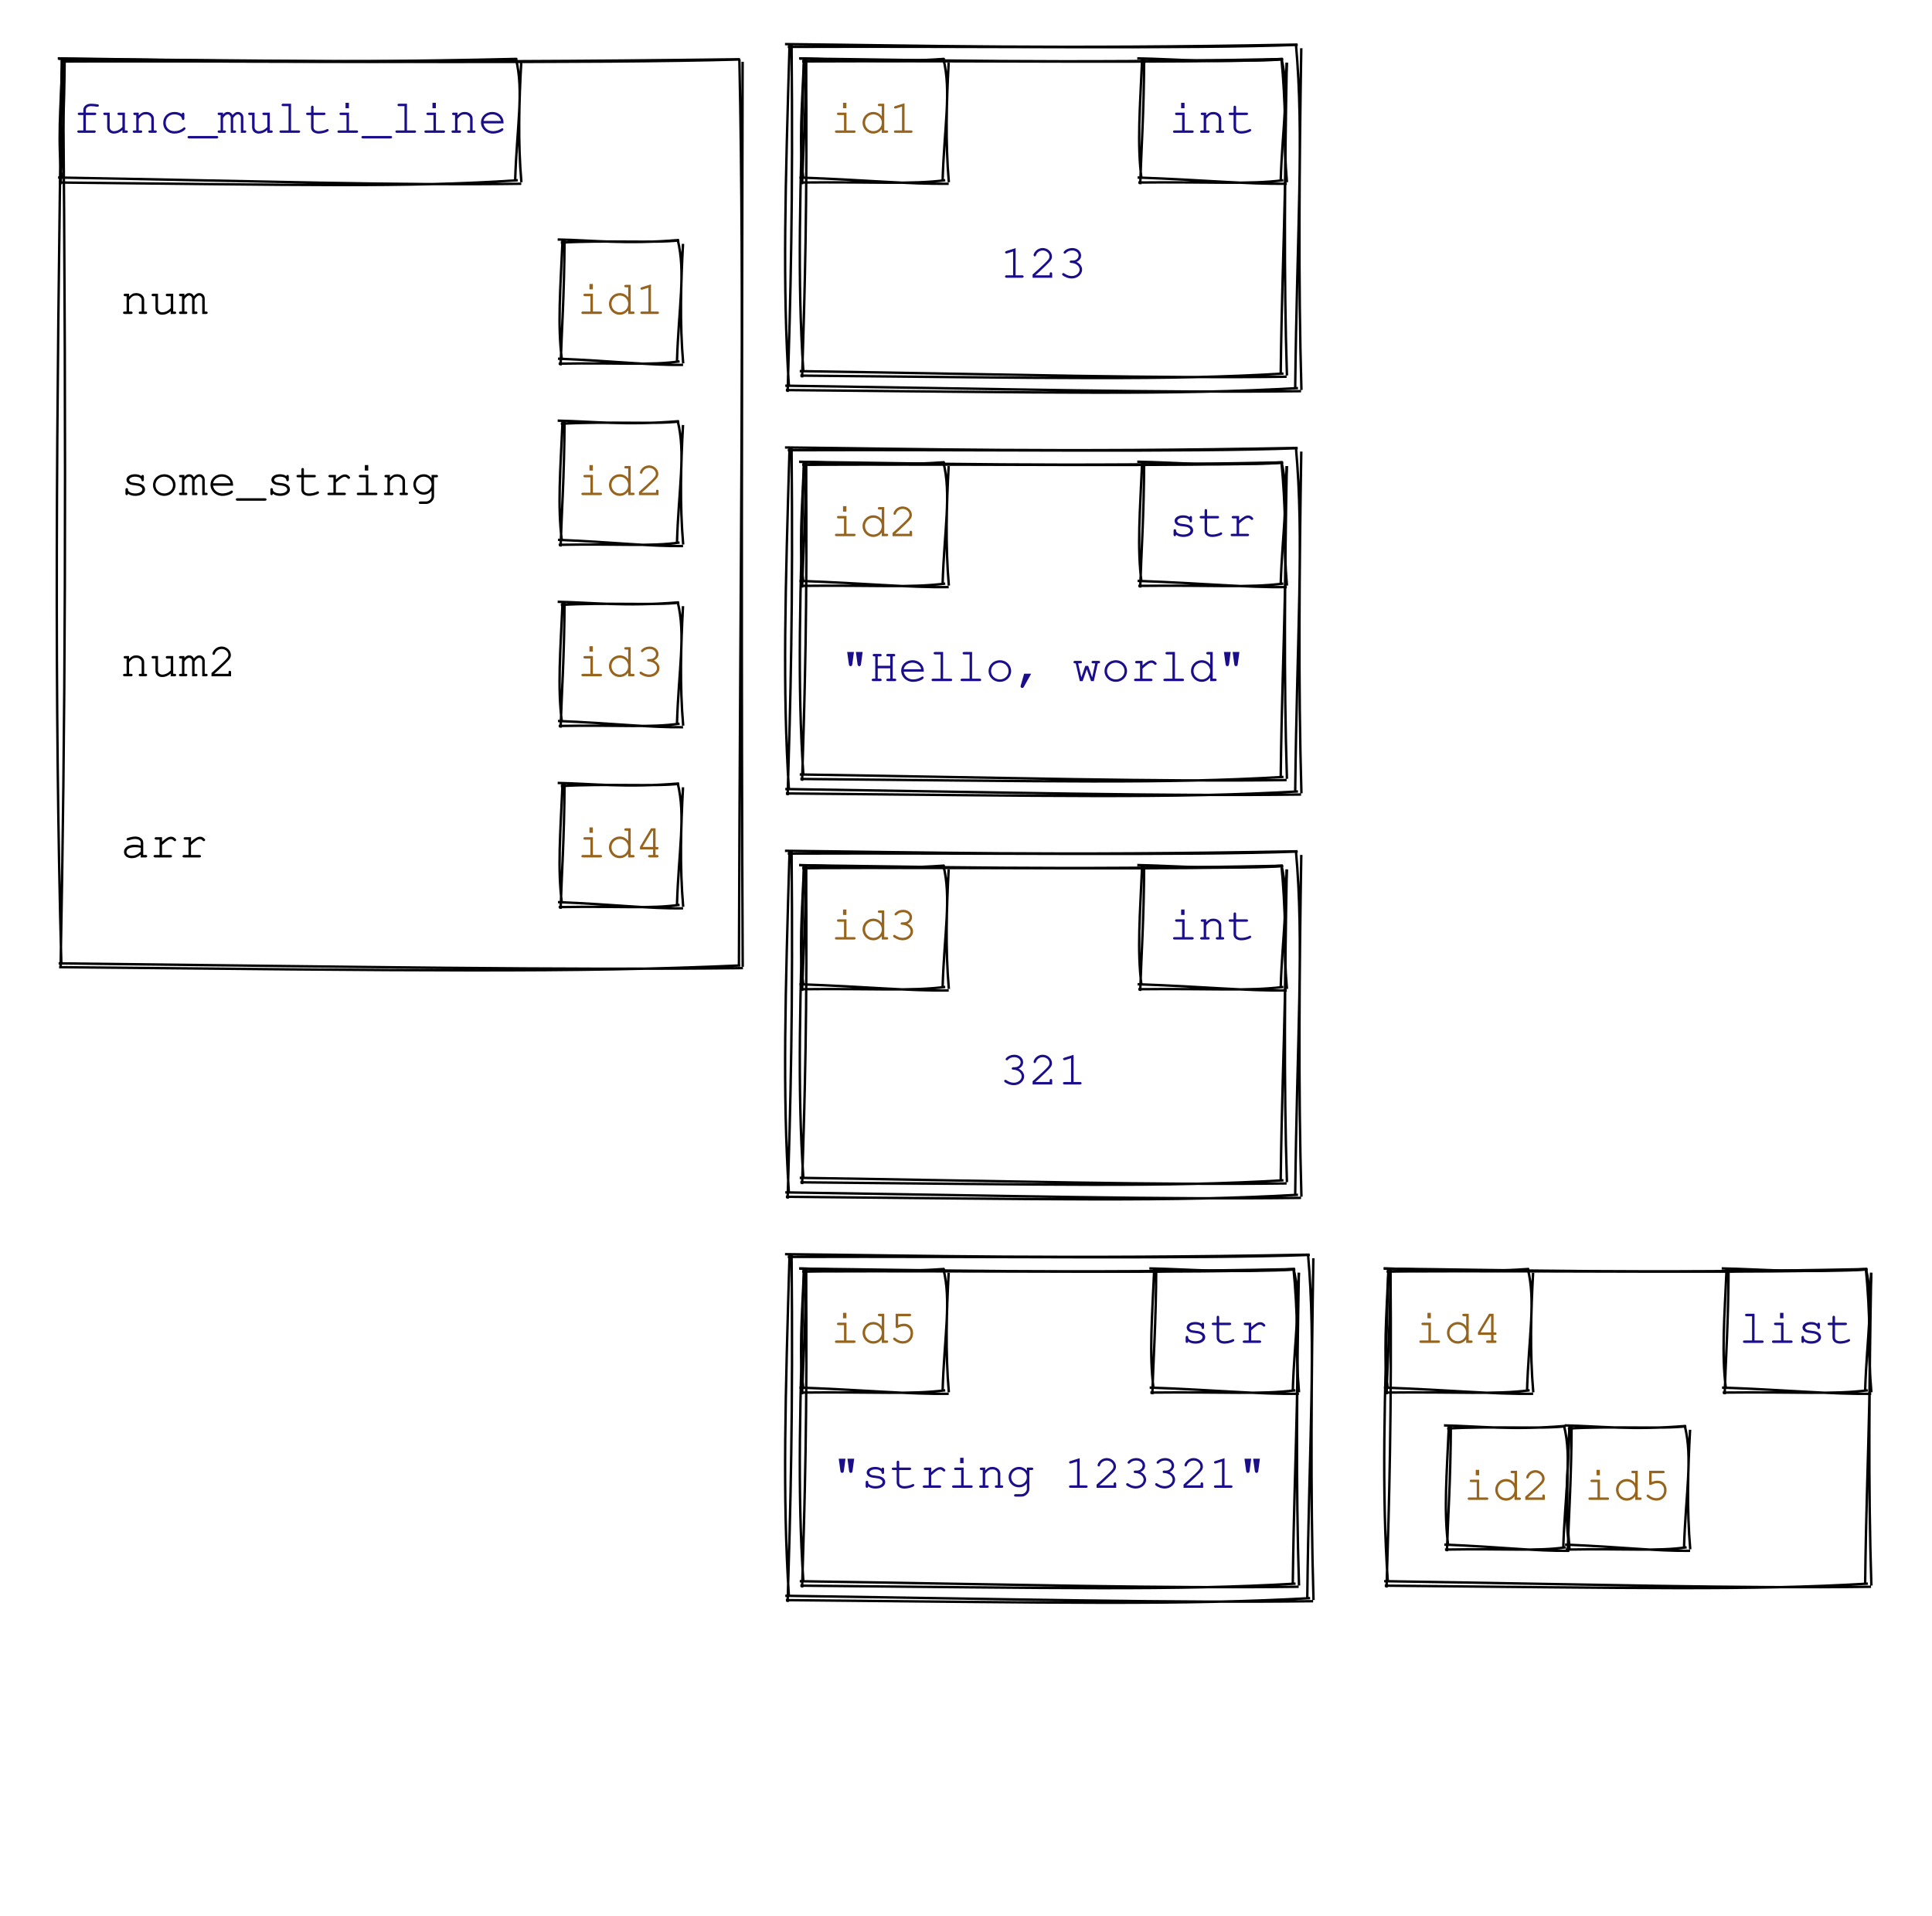
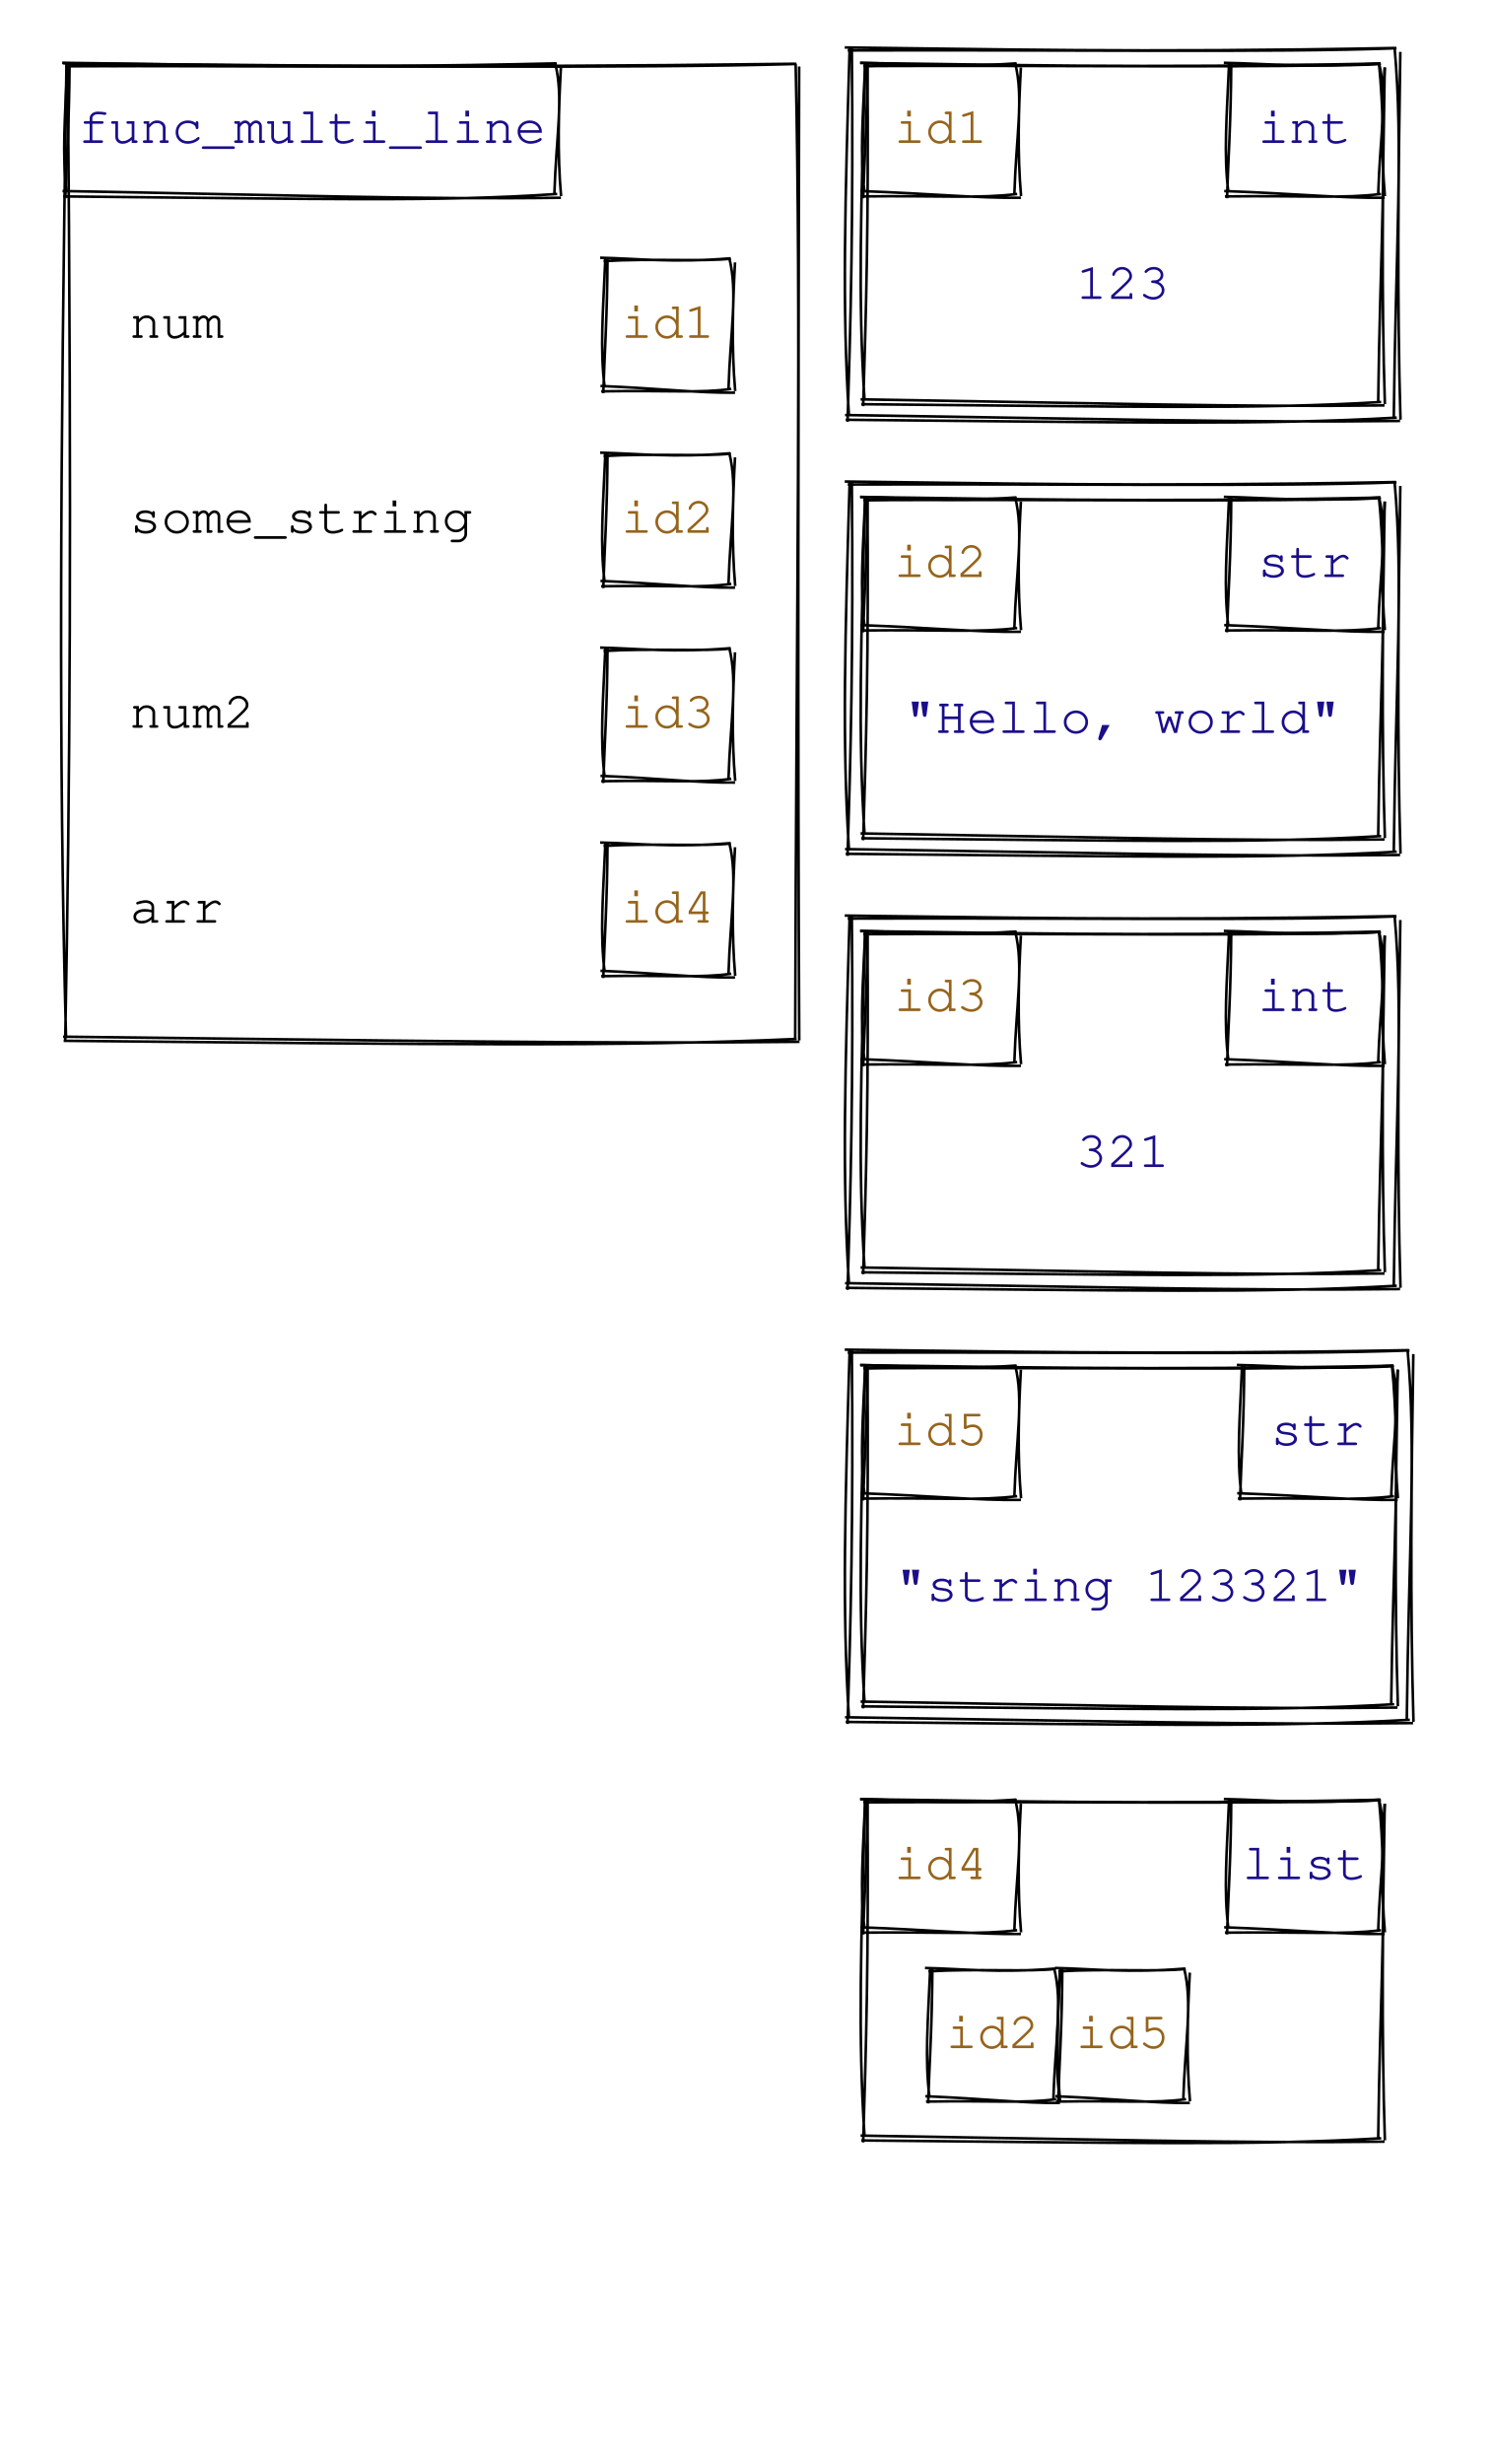
- <svg xmlns="http://www.w3.org/2000/svg" width="800" height="793">
+ <svg xmlns="http://www.w3.org/2000/svg" width="574" height="948">
  <style>
        text {
            font-family: Consolas, Courier;
            font-size: 20px;
        }
        text.default {
            fill: rgb(0, 0, 0);
            text-anchor: middle;
        }
        text.attribute {
            fill: rgb(27, 14, 139);
            text-anchor: start;
        }
        text.variable {
            fill: rgb(0, 0, 0);
            text-anchor: start;
        }
        text.id { 
            fill: rgb(150, 100, 28);
            text-anchor: middle;
        }
        text.type {
            fill: rgb(27, 14, 139);
            text-anchor: middle;
        }
        text.value {
            fill: rgb(27, 14, 139);
            text-anchor: middle;
        }
        path {
            stroke: rgb(0, 0, 0);
        }
    </style>
  <g>
    <path d="M24.174 24.357 C97.538 24.947, 170.073 26.294, 306.293 24.528 M25.171 25.359 C133.996 25.338, 244.847 26.4, 306.45 24.627 M306.157 24.54 C308.306 124.457, 306.487 224.745, 305.973 399.886 M307.506 25.585 C307.226 154.505, 306.919 283.692, 307.544 400.273 M307.638 400.825 C229.451 401.679, 150.959 400.296, 24.28 398.857 M306.541 399.716 C238.476 402.791, 170.914 401.854, 24.492 400.434 M25.086 400.778 C26.939 302.199, 27.614 203.045, 26.08 24.351 M25.412 399.43 C22.491 289.003, 23.247 178.731, 25.573 24.532" stroke="rgb(0, 0, 0)" stroke-width="1" fill="none" />
  </g>
  <g>
    <path d="M230.917 99.157 C245.414 99.452, 258.823 101.217, 281.074 99.382 M232.224 100.47 C250.497 99.354, 271.424 100.746, 281.279 99.512 M280.614 99.244 C284.001 112.835, 281.012 127.036, 280.312 149.813 M282.831 100.962 C281.953 117.128, 281.449 133.733, 282.895 150.449 M282.836 151.081 C268.802 151.264, 254.367 149.452, 231.057 148.503 M281.399 149.628 C269.161 151.342, 257.584 150.114, 231.334 150.568 M232.142 151.278 C232.568 137.087, 233.678 121.949, 233.775 98.933 M232.678 149.063 C230.806 134.399, 232.048 119.991, 232.942 99.231" stroke="rgb(0, 0, 0)" stroke-width="1" fill="none" />
  </g>
  <text x="50" y="130" class="variable">num</text>
  <text x="257" y="130" class="id">id1</text>
  <g>
    <path d="M230.917 174.157 C245.414 174.452, 258.823 176.217, 281.074 174.382 M232.224 175.47 C250.497 174.354, 271.424 175.746, 281.279 174.512 M280.614 174.244 C284.001 187.835, 281.012 202.036, 280.312 224.813 M282.831 175.962 C281.953 192.128, 281.449 208.733, 282.895 225.449 M282.836 226.081 C268.802 226.264, 254.367 224.452, 231.057 223.503 M281.399 224.628 C269.161 226.342, 257.584 225.114, 231.334 225.568 M232.142 226.278 C232.568 212.087, 233.678 196.949, 233.775 173.933 M232.678 224.063 C230.806 209.399, 232.048 194.991, 232.942 174.231" stroke="rgb(0, 0, 0)" stroke-width="1" fill="none" />
  </g>
  <text x="50" y="205" class="variable">some_string</text>
  <text x="257" y="205" class="id">id2</text>
  <g>
    <path d="M230.917 249.157 C245.414 249.452, 258.823 251.217, 281.074 249.382 M232.224 250.47 C250.497 249.354, 271.424 250.746, 281.279 249.512 M280.614 249.244 C284.001 262.835, 281.012 277.036, 280.312 299.813 M282.831 250.962 C281.953 267.128, 281.449 283.733, 282.895 300.449 M282.836 301.081 C268.802 301.264, 254.367 299.452, 231.057 298.503 M281.399 299.628 C269.161 301.342, 257.584 300.114, 231.334 300.568 M232.142 301.278 C232.568 287.087, 233.678 271.949, 233.775 248.933 M232.678 299.063 C230.806 284.399, 232.048 269.991, 232.942 249.231" stroke="rgb(0, 0, 0)" stroke-width="1" fill="none" />
  </g>
  <text x="50" y="280" class="variable">num2</text>
  <text x="257" y="280" class="id">id3</text>
  <g>
    <path d="M230.917 324.157 C245.414 324.452, 258.823 326.217, 281.074 324.382 M232.224 325.47 C250.497 324.354, 271.424 325.746, 281.279 324.512 M280.614 324.244 C284.001 337.835, 281.012 352.036, 280.312 374.813 M282.831 325.962 C281.953 342.128, 281.449 358.733, 282.895 375.449 M282.836 376.081 C268.802 376.264, 254.367 374.452, 231.057 373.503 M281.399 374.628 C269.161 376.342, 257.584 375.114, 231.334 375.568 M232.142 376.278 C232.568 362.087, 233.678 346.949, 233.775 323.933 M232.678 374.063 C230.806 359.399, 232.048 344.991, 232.942 324.231" stroke="rgb(0, 0, 0)" stroke-width="1" fill="none" />
  </g>
  <text x="50" y="355" class="variable">arr</text>
  <text x="257" y="355" class="id">id4</text>
  <g>
    <path d="M23.917 24.157 C74.184 24.741, 123.362 26.505, 214.074 24.382 M25.224 25.47 C97.972 25.011, 173.373 26.402, 214.279 24.512 M213.614 24.244 C217.001 37.835, 214.012 52.036, 213.312 74.813 M215.831 25.962 C214.953 42.128, 214.449 58.733, 215.895 75.449 M215.836 76.081 C163.061 76.829, 109.885 75.017, 24.057 73.503 M214.399 74.628 C168.444 77.739, 123.15 76.511, 24.334 75.568 M25.142 76.278 C25.568 62.087, 26.678 46.949, 26.775 23.933 M25.678 74.063 C23.806 59.399, 25.048 44.991, 25.942 24.231" stroke="rgb(0, 0, 0)" stroke-width="1" fill="none" />
  </g>
  <text x="120" y="55" class="type">func_multi_line</text>
  <g>
    <path d="M331.026 24.241 C383.675 24.786, 435.345 26.373, 531.167 24.444 M332.201 25.423 C408.958 25.052, 488.104 26.304, 531.352 24.561 M530.614 24.244 C534.037 59.113, 531.048 94.591, 530.312 154.813 M532.831 25.962 C532.056 69.776, 531.552 114.028, 532.895 155.449 M532.752 155.973 C477.23 156.682, 421.347 155.051, 331.151 153.652 M531.459 154.666 C483.115 157.555, 435.366 156.45, 331.401 155.512 M332.142 156.278 C333.213 121.205, 334.323 85.185, 333.775 23.933 M332.678 154.063 C330.085 115.833, 331.327 77.859, 332.942 24.231" stroke="rgb(0, 0, 0)" stroke-width="1" fill="none" />
  </g>
  <g>
    <path d="M325.047 18.258 C380.728 18.812, 435.452 20.365, 537.185 18.456 M326.197 19.413 C407.647 19.1, 491.432 20.325, 537.366 18.571 M536.614 18.244 C540.042 56.305, 537.053 94.974, 536.312 160.813 M538.831 19.962 C538.071 67.923, 537.567 116.323, 538.895 161.449 M538.736 161.952 C479.896 162.688, 420.705 161.093, 325.17 159.682 M537.471 160.673 C486.241 163.603, 435.593 162.523, 325.414 161.5 M326.142 162.278 C327.31 124.073, 328.42 84.92, 327.775 17.933 M326.678 160.063 C323.977 118.298, 325.219 76.789, 326.942 18.231" stroke="rgb(0, 0, 0)" stroke-width="1" fill="none" />
  </g>
  <text x="432" y="115" class="value">123</text>
  <g>
    <path d="M330.917 24.157 C347.969 24.473, 363.933 26.237, 391.074 24.382 M332.224 25.47 C354.388 24.401, 379.206 25.793, 391.279 24.512 M390.614 24.244 C394.001 37.835, 391.012 52.036, 390.312 74.813 M392.831 25.962 C391.953 42.128, 391.449 58.733, 392.895 75.449 M392.836 76.081 C376.035 76.304, 358.833 74.492, 331.057 73.503 M391.399 74.628 C376.753 76.441, 362.767 75.214, 331.334 75.568 M332.142 76.278 C332.568 62.087, 333.678 46.949, 333.775 23.933 M332.678 74.063 C330.806 59.399, 332.048 44.991, 332.942 24.231" stroke="rgb(0, 0, 0)" stroke-width="1" fill="none" />
  </g>
  <g>
    <path d="M470.917 24.157 C487.969 24.473, 503.933 26.237, 531.074 24.382 M472.224 25.47 C494.388 24.401, 519.206 25.793, 531.279 24.512 M530.614 24.244 C534.001 37.835, 531.012 52.036, 530.312 74.813 M532.831 25.962 C531.953 42.128, 531.449 58.733, 532.895 75.449 M532.836 76.081 C516.035 76.304, 498.833 74.492, 471.057 73.503 M531.399 74.628 C516.753 76.441, 502.767 75.214, 471.334 75.568 M472.142 76.278 C472.568 62.087, 473.678 46.949, 473.775 23.933 M472.678 74.063 C470.806 59.399, 472.048 44.991, 472.942 24.231" stroke="rgb(0, 0, 0)" stroke-width="1" fill="none" />
  </g>
  <text x="362" y="55" class="id">id1</text>
  <text x="502" y="55" class="type">int</text>
  <g>
    <path d="M331.026 191.241 C383.675 191.786, 435.345 193.373, 531.167 191.444 M332.201 192.423 C408.958 192.052, 488.104 193.304, 531.352 191.561 M530.614 191.244 C534.037 226.113, 531.048 261.591, 530.312 321.813 M532.831 192.962 C532.056 236.776, 531.552 281.028, 532.895 322.449 M532.752 322.973 C477.23 323.682, 421.347 322.051, 331.151 320.652 M531.459 321.666 C483.115 324.555, 435.366 323.45, 331.401 322.512 M332.142 323.278 C333.213 288.205, 334.323 252.185, 333.775 190.933 M332.678 321.063 C330.085 282.833, 331.327 244.859, 332.942 191.231" stroke="rgb(0, 0, 0)" stroke-width="1" fill="none" />
  </g>
  <g>
    <path d="M325.047 185.258 C380.728 185.812, 435.452 187.365, 537.185 185.456 M326.197 186.413 C407.647 186.1, 491.432 187.325, 537.366 185.571 M536.614 185.244 C540.042 223.305, 537.053 261.974, 536.312 327.813 M538.831 186.962 C538.071 234.923, 537.567 283.323, 538.895 328.449 M538.736 328.952 C479.896 329.688, 420.705 328.093, 325.17 326.682 M537.471 327.673 C486.241 330.603, 435.593 329.523, 325.414 328.5 M326.142 329.278 C327.31 291.073, 328.42 251.92, 327.775 184.933 M326.678 327.063 C323.977 285.298, 325.219 243.789, 326.942 185.231" stroke="rgb(0, 0, 0)" stroke-width="1" fill="none" />
  </g>
  <text x="432" y="282" class="value">"Hello, world"</text>
  <g>
    <path d="M330.917 191.157 C347.969 191.473, 363.933 193.237, 391.074 191.382 M332.224 192.47 C354.388 191.401, 379.206 192.793, 391.279 191.512 M390.614 191.244 C394.001 204.835, 391.012 219.036, 390.312 241.813 M392.831 192.962 C391.953 209.128, 391.449 225.733, 392.895 242.449 M392.836 243.081 C376.035 243.304, 358.833 241.492, 331.057 240.503 M391.399 241.628 C376.753 243.441, 362.767 242.214, 331.334 242.568 M332.142 243.278 C332.568 229.087, 333.678 213.949, 333.775 190.933 M332.678 241.063 C330.806 226.399, 332.048 211.991, 332.942 191.231" stroke="rgb(0, 0, 0)" stroke-width="1" fill="none" />
  </g>
  <g>
    <path d="M470.917 191.157 C487.969 191.473, 503.933 193.237, 531.074 191.382 M472.224 192.47 C494.388 191.401, 519.206 192.793, 531.279 191.512 M530.614 191.244 C534.001 204.835, 531.012 219.036, 530.312 241.813 M532.831 192.962 C531.953 209.128, 531.449 225.733, 532.895 242.449 M532.836 243.081 C516.035 243.304, 498.833 241.492, 471.057 240.503 M531.399 241.628 C516.753 243.441, 502.767 242.214, 471.334 242.568 M472.142 243.278 C472.568 229.087, 473.678 213.949, 473.775 190.933 M472.678 241.063 C470.806 226.399, 472.048 211.991, 472.942 191.231" stroke="rgb(0, 0, 0)" stroke-width="1" fill="none" />
  </g>
  <text x="362" y="222" class="id">id2</text>
  <text x="502" y="222" class="type">str</text>
  <g>
    <path d="M331.026 358.241 C383.675 358.786, 435.345 360.373, 531.167 358.444 M332.201 359.423 C408.958 359.052, 488.104 360.304, 531.352 358.561 M530.614 358.244 C534.037 393.113, 531.048 428.591, 530.312 488.813 M532.831 359.962 C532.056 403.776, 531.552 448.028, 532.895 489.449 M532.752 489.973 C477.23 490.682, 421.347 489.051, 331.151 487.652 M531.459 488.666 C483.115 491.555, 435.366 490.45, 331.401 489.512 M332.142 490.278 C333.213 455.205, 334.323 419.185, 333.775 357.933 M332.678 488.063 C330.085 449.833, 331.327 411.859, 332.942 358.231" stroke="rgb(0, 0, 0)" stroke-width="1" fill="none" />
  </g>
  <g>
    <path d="M325.047 352.258 C380.728 352.812, 435.452 354.365, 537.185 352.456 M326.197 353.413 C407.647 353.1, 491.432 354.325, 537.366 352.571 M536.614 352.244 C540.042 390.305, 537.053 428.974, 536.312 494.813 M538.831 353.962 C538.071 401.923, 537.567 450.323, 538.895 495.449 M538.736 495.952 C479.896 496.688, 420.705 495.093, 325.17 493.682 M537.471 494.673 C486.241 497.603, 435.593 496.523, 325.414 495.5 M326.142 496.278 C327.31 458.073, 328.42 418.92, 327.775 351.933 M326.678 494.063 C323.977 452.298, 325.219 410.789, 326.942 352.231" stroke="rgb(0, 0, 0)" stroke-width="1" fill="none" />
  </g>
  <text x="432" y="449" class="value">321</text>
  <g>
    <path d="M330.917 358.157 C347.969 358.473, 363.933 360.237, 391.074 358.382 M332.224 359.47 C354.388 358.401, 379.206 359.793, 391.279 358.512 M390.614 358.244 C394.001 371.835, 391.012 386.036, 390.312 408.813 M392.831 359.962 C391.953 376.128, 391.449 392.733, 392.895 409.449 M392.836 410.081 C376.035 410.304, 358.833 408.492, 331.057 407.503 M391.399 408.628 C376.753 410.441, 362.767 409.214, 331.334 409.568 M332.142 410.278 C332.568 396.087, 333.678 380.949, 333.775 357.933 M332.678 408.063 C330.806 393.399, 332.048 378.991, 332.942 358.231" stroke="rgb(0, 0, 0)" stroke-width="1" fill="none" />
  </g>
  <g>
    <path d="M470.917 358.157 C487.969 358.473, 503.933 360.237, 531.074 358.382 M472.224 359.47 C494.388 358.401, 519.206 359.793, 531.279 358.512 M530.614 358.244 C534.001 371.835, 531.012 386.036, 530.312 408.813 M532.831 359.962 C531.953 376.128, 531.449 392.733, 532.895 409.449 M532.836 410.081 C516.035 410.304, 498.833 408.492, 471.057 407.503 M531.399 408.628 C516.753 410.441, 502.767 409.214, 471.334 409.568 M472.142 410.278 C472.568 396.087, 473.678 380.949, 473.775 357.933 M472.678 408.063 C470.806 393.399, 472.048 378.991, 472.942 358.231" stroke="rgb(0, 0, 0)" stroke-width="1" fill="none" />
  </g>
  <text x="362" y="389" class="id">id3</text>
  <text x="502" y="389" class="type">int</text>
  <g>
    <path d="M331.035 525.248 C384.947 525.797, 437.889 527.37, 536.174 525.449 M332.199 526.419 C410.912 526.072, 491.991 527.313, 536.358 525.565 M535.614 525.244 C539.037 560.113, 536.048 595.591, 535.312 655.813 M537.831 526.962 C537.056 570.776, 536.552 615.028, 537.895 656.449 M537.745 656.964 C480.841 657.685, 423.579 656.069, 331.159 654.665 M536.464 655.669 C486.918 658.576, 437.961 657.481, 331.406 656.507 M332.142 657.278 C333.213 622.205, 334.323 586.185, 333.775 524.933 M332.678 655.063 C330.085 616.833, 331.327 578.859, 332.942 525.231" stroke="rgb(0, 0, 0)" stroke-width="1" fill="none" />
  </g>
  <g>
    <path d="M325.056 519.265 C382 519.823, 437.996 521.361, 542.193 519.461 M326.195 520.41 C409.6 520.12, 495.319 521.333, 542.372 519.575 M541.614 519.244 C545.042 557.305, 542.053 595.974, 541.312 661.813 M543.831 520.962 C543.071 568.923, 542.567 617.323, 543.895 662.449 M543.729 662.943 C483.507 663.689, 422.937 662.11, 325.178 660.695 M542.476 661.676 C490.044 664.622, 438.187 663.552, 325.42 662.495 M326.142 663.278 C327.31 625.073, 328.42 585.92, 327.775 518.933 M326.678 661.063 C323.977 619.298, 325.219 577.789, 326.942 519.231" stroke="rgb(0, 0, 0)" stroke-width="1" fill="none" />
  </g>
  <text x="434.5" y="616" class="value">"string 123321"</text>
  <g>
    <path d="M330.917 525.157 C347.969 525.473, 363.933 527.237, 391.074 525.382 M332.224 526.47 C354.388 525.401, 379.206 526.793, 391.279 525.512 M390.614 525.244 C394.001 538.835, 391.012 553.036, 390.312 575.813 M392.831 526.962 C391.953 543.128, 391.449 559.733, 392.895 576.449 M392.836 577.081 C376.035 577.304, 358.833 575.492, 331.057 574.503 M391.399 575.628 C376.753 577.441, 362.767 576.214, 331.334 576.568 M332.142 577.278 C332.568 563.087, 333.678 547.949, 333.775 524.933 M332.678 575.063 C330.806 560.399, 332.048 545.991, 332.942 525.231" stroke="rgb(0, 0, 0)" stroke-width="1" fill="none" />
  </g>
  <g>
    <path d="M475.917 525.157 C492.969 525.473, 508.933 527.237, 536.074 525.382 M477.224 526.47 C499.388 525.401, 524.206 526.793, 536.279 525.512 M535.614 525.244 C539.001 538.835, 536.012 553.036, 535.312 575.813 M537.831 526.962 C536.953 543.128, 536.449 559.733, 537.895 576.449 M537.836 577.081 C521.035 577.304, 503.833 575.492, 476.057 574.503 M536.399 575.628 C521.753 577.441, 507.767 576.214, 476.334 576.568 M477.142 577.278 C477.568 563.087, 478.678 547.949, 478.775 524.933 M477.678 575.063 C475.806 560.399, 477.048 545.991, 477.942 525.231" stroke="rgb(0, 0, 0)" stroke-width="1" fill="none" />
  </g>
  <text x="362" y="556" class="id">id5</text>
  <text x="507" y="556" class="type">str</text>
  <g>
-     <path d="M573.026 525.241 C625.675 525.786, 677.345 527.373, 773.167 525.444 M574.201 526.423 C650.958 526.052, 730.104 527.304, 773.352 525.561 M772.614 525.244 C776.037 560.113, 773.048 595.591, 772.312 655.813 M774.831 526.962 C774.056 570.776, 773.552 615.028, 774.895 656.449 M774.752 656.973 C719.23 657.682, 663.347 656.051, 573.151 654.652 M773.459 655.666 C725.115 658.555, 677.366 657.45, 573.401 656.512 M574.142 657.278 C575.213 622.205, 576.323 586.185, 575.775 524.933 M574.678 655.063 C572.085 616.833, 573.327 578.859, 574.942 525.231" stroke="rgb(0, 0, 0)" stroke-width="1" fill="none" />
+     <path d="M331.026 692.241 C383.675 692.786, 435.345 694.373, 531.167 692.444 M332.201 693.423 C408.958 693.052, 488.104 694.304, 531.352 692.561 M530.614 692.244 C534.037 727.113, 531.048 762.591, 530.312 822.813 M532.831 693.962 C532.056 737.776, 531.552 782.028, 532.895 823.449 M532.752 823.973 C477.23 824.682, 421.347 823.051, 331.151 821.652 M531.459 822.666 C483.115 825.555, 435.366 824.45, 331.401 823.512 M332.142 824.278 C333.213 789.205, 334.323 753.185, 333.775 691.933 M332.678 822.063 C330.085 783.833, 331.327 745.859, 332.942 692.231" stroke="rgb(0, 0, 0)" stroke-width="1" fill="none" />
  </g>
  <g>
-     <path d="M597.917 590.157 C612.414 590.452, 625.823 592.217, 648.074 590.382 M599.224 591.47 C617.497 590.354, 638.424 591.746, 648.279 590.512 M647.614 590.244 C651.001 603.835, 648.012 618.036, 647.312 640.813 M649.831 591.962 C648.953 608.128, 648.449 624.733, 649.895 641.449 M649.836 642.081 C635.802 642.264, 621.367 640.452, 598.057 639.503 M648.399 640.628 C636.161 642.342, 624.584 641.114, 598.334 641.568 M599.142 642.278 C599.568 628.087, 600.678 612.949, 600.775 589.933 M599.678 640.063 C597.806 625.399, 599.048 610.991, 599.942 590.231" stroke="rgb(0, 0, 0)" stroke-width="1" fill="none" />
+     <path d="M355.917 757.157 C370.414 757.452, 383.823 759.217, 406.074 757.382 M357.224 758.47 C375.497 757.354, 396.424 758.746, 406.279 757.512 M405.614 757.244 C409.001 770.835, 406.012 785.036, 405.312 807.813 M407.831 758.962 C406.953 775.128, 406.449 791.733, 407.895 808.449 M407.836 809.081 C393.802 809.264, 379.367 807.452, 356.057 806.503 M406.399 807.628 C394.161 809.342, 382.584 808.114, 356.334 808.568 M357.142 809.278 C357.568 795.087, 358.678 779.949, 358.775 756.933 M357.678 807.063 C355.806 792.399, 357.048 777.991, 357.942 757.231" stroke="rgb(0, 0, 0)" stroke-width="1" fill="none" />
  </g>
-   <text x="624" y="621" class="id">id2</text>
+   <text x="382" y="788" class="id">id2</text>
  <g>
-     <path d="M647.917 590.157 C662.414 590.452, 675.823 592.217, 698.074 590.382 M649.224 591.47 C667.497 590.354, 688.424 591.746, 698.279 590.512 M697.614 590.244 C701.001 603.835, 698.012 618.036, 697.312 640.813 M699.831 591.962 C698.953 608.128, 698.449 624.733, 699.895 641.449 M699.836 642.081 C685.802 642.264, 671.367 640.452, 648.057 639.503 M698.399 640.628 C686.161 642.342, 674.584 641.114, 648.334 641.568 M649.142 642.278 C649.568 628.087, 650.678 612.949, 650.775 589.933 M649.678 640.063 C647.806 625.399, 649.048 610.991, 649.942 590.231" stroke="rgb(0, 0, 0)" stroke-width="1" fill="none" />
+     <path d="M405.917 757.157 C420.414 757.452, 433.823 759.217, 456.074 757.382 M407.224 758.47 C425.497 757.354, 446.424 758.746, 456.279 757.512 M455.614 757.244 C459.001 770.835, 456.012 785.036, 455.312 807.813 M457.831 758.962 C456.953 775.128, 456.449 791.733, 457.895 808.449 M457.836 809.081 C443.802 809.264, 429.367 807.452, 406.057 806.503 M456.399 807.628 C444.161 809.342, 432.584 808.114, 406.334 808.568 M407.142 809.278 C407.568 795.087, 408.678 779.949, 408.775 756.933 M407.678 807.063 C405.806 792.399, 407.048 777.991, 407.942 757.231" stroke="rgb(0, 0, 0)" stroke-width="1" fill="none" />
  </g>
-   <text x="674" y="621" class="id">id5</text>
+   <text x="432" y="788" class="id">id5</text>
  <g>
-     <path d="M572.917 525.157 C589.969 525.473, 605.933 527.237, 633.074 525.382 M574.224 526.47 C596.388 525.401, 621.206 526.793, 633.279 525.512 M632.614 525.244 C636.001 538.835, 633.012 553.036, 632.312 575.813 M634.831 526.962 C633.953 543.128, 633.449 559.733, 634.895 576.449 M634.836 577.081 C618.035 577.304, 600.833 575.492, 573.057 574.503 M633.399 575.628 C618.753 577.441, 604.767 576.214, 573.334 576.568 M574.142 577.278 C574.568 563.087, 575.678 547.949, 575.775 524.933 M574.678 575.063 C572.806 560.399, 574.048 545.991, 574.942 525.231" stroke="rgb(0, 0, 0)" stroke-width="1" fill="none" />
+     <path d="M330.917 692.157 C347.969 692.473, 363.933 694.237, 391.074 692.382 M332.224 693.47 C354.388 692.401, 379.206 693.793, 391.279 692.512 M390.614 692.244 C394.001 705.835, 391.012 720.036, 390.312 742.813 M392.831 693.962 C391.953 710.128, 391.449 726.733, 392.895 743.449 M392.836 744.081 C376.035 744.304, 358.833 742.492, 331.057 741.503 M391.399 742.628 C376.753 744.441, 362.767 743.214, 331.334 743.568 M332.142 744.278 C332.568 730.087, 333.678 714.949, 333.775 691.933 M332.678 742.063 C330.806 727.399, 332.048 712.991, 332.942 692.231" stroke="rgb(0, 0, 0)" stroke-width="1" fill="none" />
  </g>
  <g>
-     <path d="M712.917 525.157 C729.969 525.473, 745.933 527.237, 773.074 525.382 M714.224 526.47 C736.388 525.401, 761.206 526.793, 773.279 525.512 M772.614 525.244 C776.001 538.835, 773.012 553.036, 772.312 575.813 M774.831 526.962 C773.953 543.128, 773.449 559.733, 774.895 576.449 M774.836 577.081 C758.035 577.304, 740.833 575.492, 713.057 574.503 M773.399 575.628 C758.753 577.441, 744.767 576.214, 713.334 576.568 M714.142 577.278 C714.568 563.087, 715.678 547.949, 715.775 524.933 M714.678 575.063 C712.806 560.399, 714.048 545.991, 714.942 525.231" stroke="rgb(0, 0, 0)" stroke-width="1" fill="none" />
+     <path d="M470.917 692.157 C487.969 692.473, 503.933 694.237, 531.074 692.382 M472.224 693.47 C494.388 692.401, 519.206 693.793, 531.279 692.512 M530.614 692.244 C534.001 705.835, 531.012 720.036, 530.312 742.813 M532.831 693.962 C531.953 710.128, 531.449 726.733, 532.895 743.449 M532.836 744.081 C516.035 744.304, 498.833 742.492, 471.057 741.503 M531.399 742.628 C516.753 744.441, 502.767 743.214, 471.334 743.568 M472.142 744.278 C472.568 730.087, 473.678 714.949, 473.775 691.933 M472.678 742.063 C470.806 727.399, 472.048 712.991, 472.942 692.231" stroke="rgb(0, 0, 0)" stroke-width="1" fill="none" />
  </g>
-   <text x="604" y="556" class="id">id4</text>
-   <text x="744" y="556" class="type">list</text>
+   <text x="362" y="723" class="id">id4</text>
+   <text x="502" y="723" class="type">list</text>
</svg>
